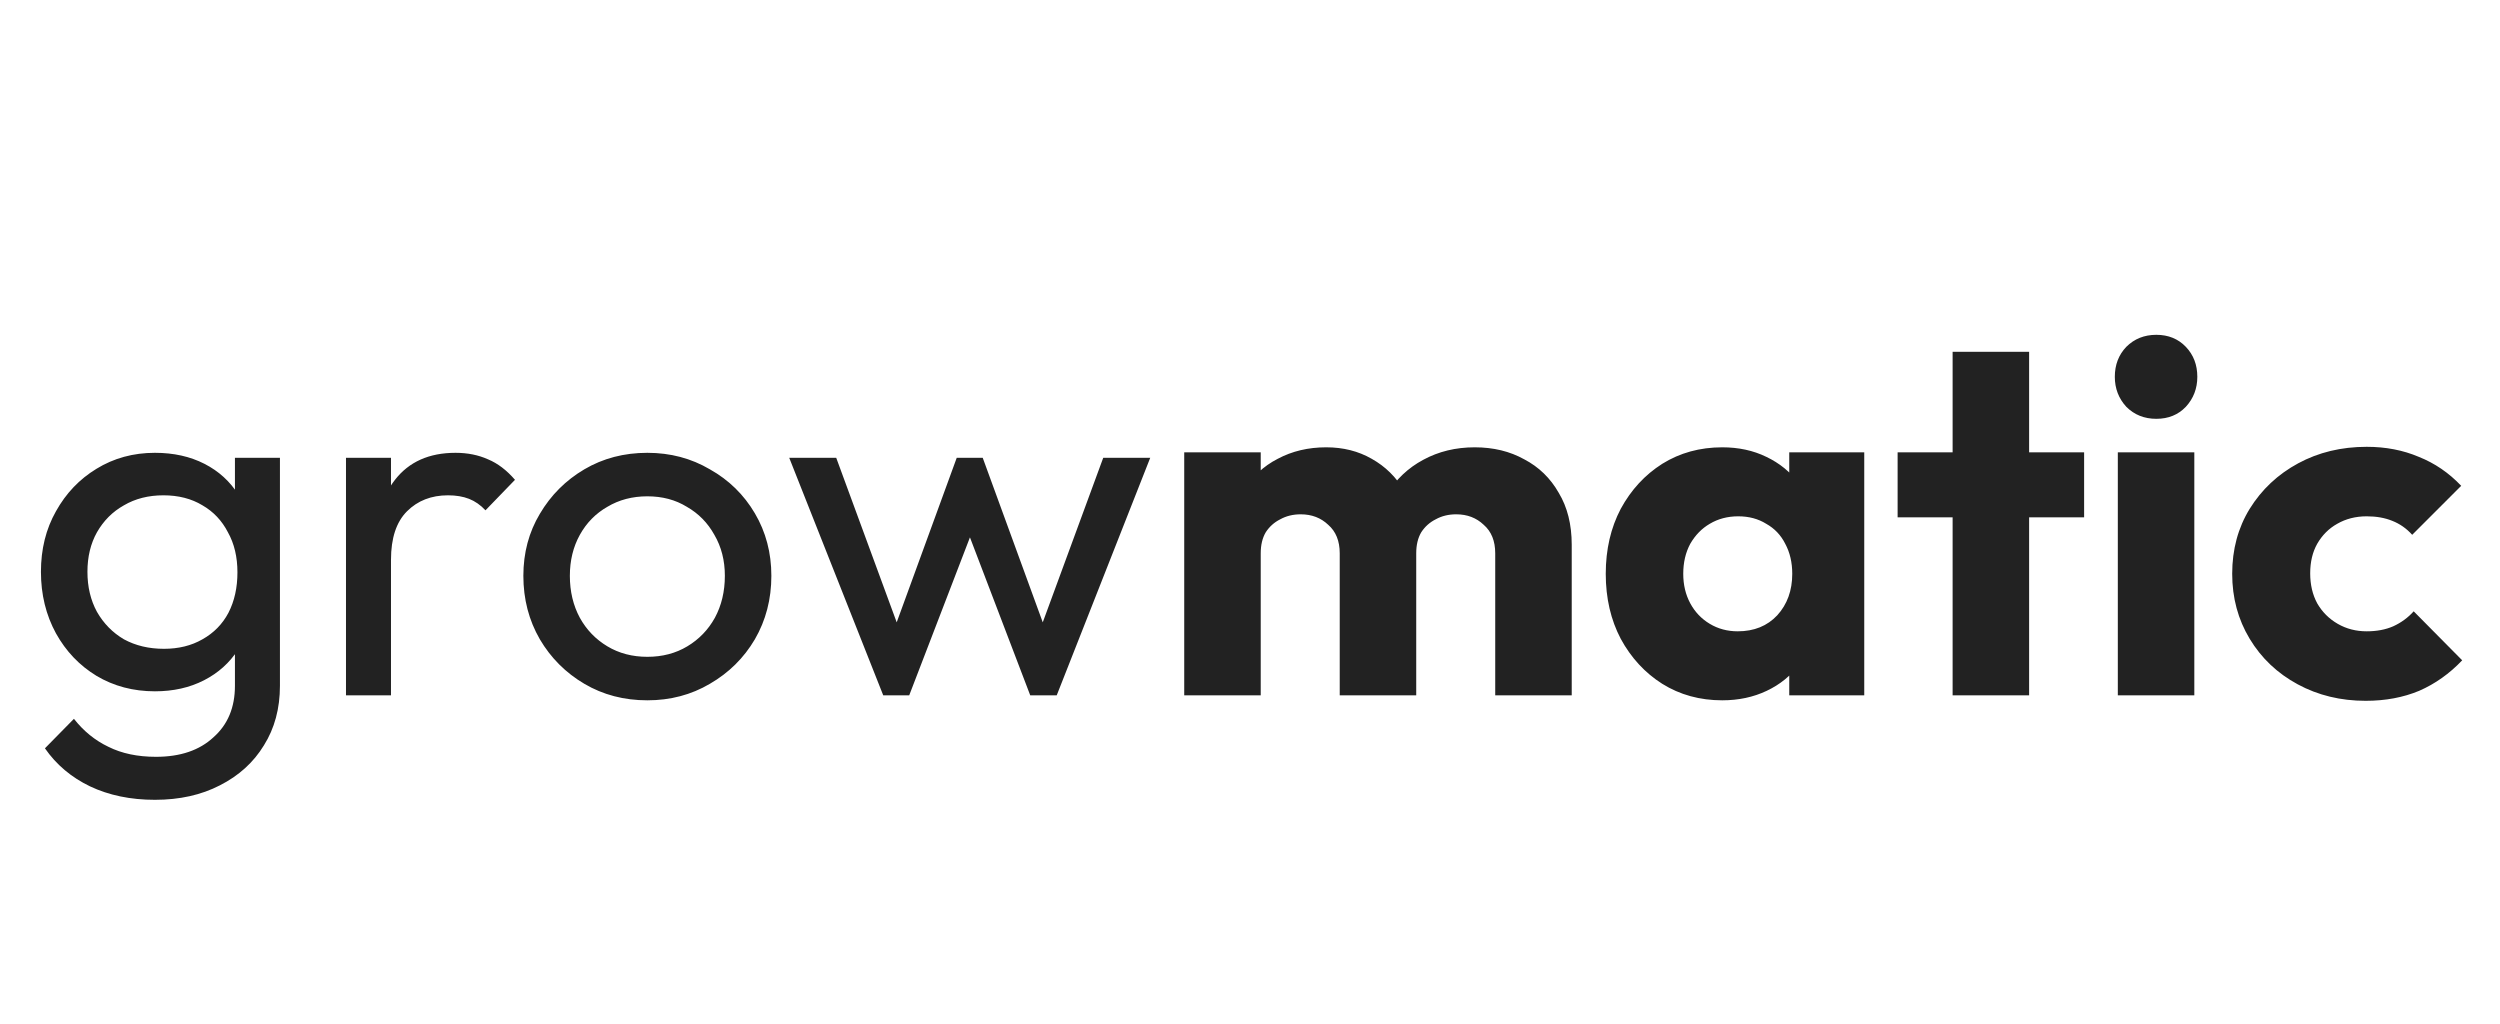
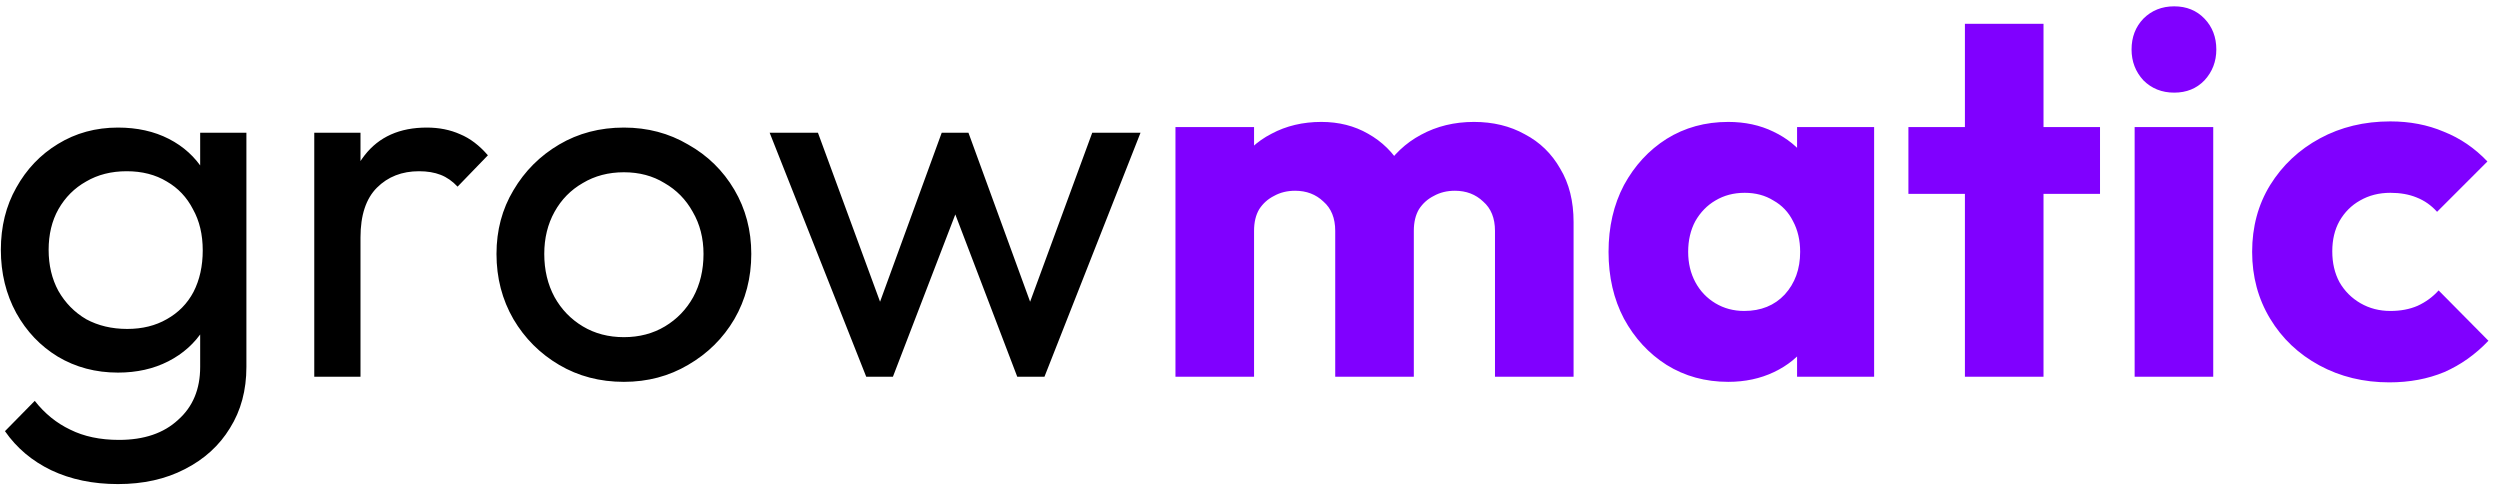
- <svg xmlns="http://www.w3.org/2000/svg" width="320" height="131" viewBox="0 0 320 131" fill="none">
-   <path d="M19.832 102.376C16.717 102.376 13.944 101.8 11.512 100.648C9.123 99.496 7.203 97.875 5.752 95.784L9.464 92.008C10.701 93.587 12.173 94.781 13.88 95.592C15.587 96.445 17.613 96.872 19.96 96.872C23.075 96.872 25.528 96.04 27.32 94.376C29.155 92.755 30.072 90.557 30.072 87.784V80.232L31.096 73.384L30.072 66.6V58.6H35.832V87.784C35.832 90.685 35.149 93.224 33.784 95.4C32.461 97.576 30.584 99.283 28.152 100.52C25.763 101.757 22.989 102.376 19.832 102.376ZM19.832 88.488C17.059 88.488 14.563 87.827 12.344 86.504C10.168 85.181 8.44 83.368 7.16 81.064C5.88 78.717 5.24 76.093 5.24 73.192C5.24 70.291 5.88 67.709 7.16 65.448C8.44 63.144 10.168 61.331 12.344 60.008C14.563 58.643 17.059 57.96 19.832 57.96C22.221 57.96 24.333 58.429 26.168 59.368C28.003 60.307 29.453 61.629 30.52 63.336C31.629 65 32.227 66.963 32.312 69.224V77.288C32.184 79.507 31.565 81.469 30.456 83.176C29.389 84.84 27.939 86.141 26.104 87.08C24.269 88.019 22.179 88.488 19.832 88.488ZM20.984 83.048C22.861 83.048 24.504 82.643 25.912 81.832C27.363 81.021 28.472 79.891 29.24 78.44C30.008 76.947 30.392 75.219 30.392 73.256C30.392 71.293 29.987 69.587 29.176 68.136C28.408 66.643 27.32 65.491 25.912 64.68C24.504 63.827 22.84 63.4 20.92 63.4C19 63.4 17.315 63.827 15.864 64.68C14.413 65.491 13.261 66.643 12.408 68.136C11.597 69.587 11.192 71.272 11.192 73.192C11.192 75.112 11.597 76.819 12.408 78.312C13.261 79.805 14.413 80.979 15.864 81.832C17.357 82.643 19.064 83.048 20.984 83.048ZM44.286 89V58.6H50.047V89H44.286ZM50.047 71.656L47.87 70.696C47.87 66.813 48.767 63.72 50.559 61.416C52.35 59.112 54.932 57.96 58.303 57.96C59.839 57.96 61.225 58.237 62.462 58.792C63.7 59.304 64.852 60.179 65.918 61.416L62.142 65.32C61.502 64.637 60.798 64.147 60.031 63.848C59.263 63.549 58.367 63.4 57.343 63.4C55.209 63.4 53.46 64.083 52.094 65.448C50.729 66.813 50.047 68.883 50.047 71.656ZM82.862 89.64C79.875 89.64 77.187 88.936 74.798 87.528C72.409 86.12 70.51 84.221 69.102 81.832C67.694 79.4 66.99 76.691 66.99 73.704C66.99 70.76 67.694 68.115 69.102 65.768C70.51 63.379 72.409 61.48 74.798 60.072C77.187 58.664 79.875 57.96 82.862 57.96C85.806 57.96 88.473 58.664 90.862 60.072C93.294 61.437 95.214 63.315 96.622 65.704C98.03 68.093 98.734 70.76 98.734 73.704C98.734 76.691 98.03 79.4 96.622 81.832C95.214 84.221 93.294 86.12 90.862 87.528C88.473 88.936 85.806 89.64 82.862 89.64ZM82.862 84.072C84.782 84.072 86.489 83.624 87.982 82.728C89.475 81.832 90.649 80.616 91.502 79.08C92.355 77.501 92.782 75.709 92.782 73.704C92.782 71.741 92.334 69.992 91.438 68.456C90.585 66.92 89.411 65.725 87.918 64.872C86.467 63.976 84.782 63.528 82.862 63.528C80.942 63.528 79.235 63.976 77.742 64.872C76.249 65.725 75.075 66.92 74.222 68.456C73.369 69.992 72.942 71.741 72.942 73.704C72.942 75.709 73.369 77.501 74.222 79.08C75.075 80.616 76.249 81.832 77.742 82.728C79.235 83.624 80.942 84.072 82.862 84.072ZM113.053 89L101.021 58.6H107.037L115.741 82.28H113.821L122.461 58.6H125.789L134.429 82.28H132.509L141.213 58.6H147.229L135.261 89H131.869L123.101 66.024H125.213L116.381 89H113.053Z" fill="#222222" />
-   <path d="M151.581 89V57.896H161.373V89H151.581ZM171.485 89V70.824C171.485 69.245 170.994 68.029 170.013 67.176C169.074 66.28 167.901 65.832 166.493 65.832C165.512 65.832 164.637 66.045 163.869 66.472C163.101 66.856 162.482 67.411 162.013 68.136C161.586 68.861 161.373 69.757 161.373 70.824L157.597 69.16C157.597 66.685 158.13 64.573 159.197 62.824C160.264 61.032 161.714 59.667 163.549 58.728C165.384 57.747 167.453 57.256 169.757 57.256C171.933 57.256 173.874 57.747 175.581 58.728C177.33 59.709 178.717 61.075 179.741 62.824C180.765 64.573 181.277 66.664 181.277 69.096V89H171.485ZM191.389 89V70.824C191.389 69.245 190.898 68.029 189.917 67.176C188.978 66.28 187.805 65.832 186.397 65.832C185.416 65.832 184.541 66.045 183.773 66.472C183.005 66.856 182.386 67.411 181.917 68.136C181.49 68.861 181.277 69.757 181.277 70.824L175.645 70.056C175.73 67.411 176.349 65.149 177.501 63.272C178.696 61.352 180.253 59.88 182.173 58.856C184.136 57.789 186.333 57.256 188.765 57.256C191.154 57.256 193.266 57.768 195.101 58.792C196.978 59.773 198.45 61.203 199.517 63.08C200.626 64.915 201.181 67.133 201.181 69.736V89H191.389ZM220.448 89.64C217.589 89.64 215.029 88.936 212.768 87.528C210.549 86.12 208.779 84.2 207.456 81.768C206.176 79.336 205.536 76.563 205.536 73.448C205.536 70.333 206.176 67.56 207.456 65.128C208.779 62.696 210.549 60.776 212.768 59.368C215.029 57.96 217.589 57.256 220.448 57.256C222.539 57.256 224.416 57.661 226.08 58.472C227.787 59.283 229.173 60.413 230.24 61.864C231.307 63.272 231.904 64.893 232.032 66.728V80.168C231.904 82.003 231.307 83.645 230.24 85.096C229.216 86.504 227.851 87.613 226.144 88.424C224.437 89.235 222.539 89.64 220.448 89.64ZM222.432 80.808C224.523 80.808 226.208 80.125 227.488 78.76C228.768 77.352 229.408 75.581 229.408 73.448C229.408 71.997 229.109 70.717 228.512 69.608C227.957 68.499 227.147 67.645 226.08 67.048C225.056 66.408 223.861 66.088 222.496 66.088C221.131 66.088 219.915 66.408 218.848 67.048C217.824 67.645 216.992 68.499 216.352 69.608C215.755 70.717 215.456 71.997 215.456 73.448C215.456 74.856 215.755 76.115 216.352 77.224C216.949 78.333 217.781 79.208 218.848 79.848C219.915 80.488 221.109 80.808 222.432 80.808ZM229.024 89V80.616L230.496 73.064L229.024 65.512V57.896H238.624V89H229.024ZM249.935 89V45.032H259.727V89H249.935ZM242.895 66.216V57.896H266.767V66.216H242.895ZM271.081 89V57.896H280.873V89H271.081ZM276.009 53.608C274.473 53.608 273.193 53.096 272.169 52.072C271.188 51.005 270.697 49.725 270.697 48.232C270.697 46.696 271.188 45.416 272.169 44.392C273.193 43.368 274.473 42.856 276.009 42.856C277.545 42.856 278.804 43.368 279.785 44.392C280.766 45.416 281.257 46.696 281.257 48.232C281.257 49.725 280.766 51.005 279.785 52.072C278.804 53.096 277.545 53.608 276.009 53.608ZM302.809 89.704C299.609 89.704 296.707 89 294.105 87.592C291.502 86.184 289.454 84.243 287.961 81.768C286.467 79.293 285.721 76.52 285.721 73.448C285.721 70.333 286.467 67.56 287.961 65.128C289.497 62.653 291.566 60.712 294.169 59.304C296.771 57.896 299.694 57.192 302.937 57.192C305.369 57.192 307.587 57.619 309.593 58.472C311.641 59.283 313.454 60.52 315.033 62.184L308.761 68.456C308.035 67.645 307.182 67.048 306.201 66.664C305.262 66.28 304.174 66.088 302.937 66.088C301.529 66.088 300.27 66.408 299.161 67.048C298.094 67.645 297.241 68.499 296.601 69.608C296.003 70.675 295.705 71.933 295.705 73.384C295.705 74.835 296.003 76.115 296.601 77.224C297.241 78.333 298.115 79.208 299.225 79.848C300.334 80.488 301.571 80.808 302.937 80.808C304.217 80.808 305.347 80.595 306.329 80.168C307.353 79.699 308.227 79.059 308.953 78.248L315.161 84.52C313.539 86.227 311.705 87.528 309.657 88.424C307.609 89.277 305.326 89.704 302.809 89.704Z" fill="#222222" />
+ <svg xmlns="http://www.w3.org/2000/svg" width="146" height="29" viewBox="0 0 146 29" fill="none">
+   <path d="M6.89 28.27C5.43 28.27 4.13 28 2.99 27.46C1.87 26.92 0.97 26.16 0.29 25.18L2.03 23.41C2.61 24.15 3.3 24.71 4.1 25.09C4.9 25.49 5.85 25.69 6.95 25.69C8.41 25.69 9.56 25.3 10.4 24.52C11.26 23.76 11.69 22.73 11.69 21.43V17.89L12.17 14.68L11.69 11.5V7.75H14.39V21.43C14.39 22.79 14.07 23.98 13.43 25C12.81 26.02 11.93 26.82 10.79 27.4C9.67 27.98 8.37 28.27 6.89 28.27ZM6.89 21.76C5.59 21.76 4.42 21.45 3.38 20.83C2.36 20.21 1.55 19.36 0.95 18.28C0.35 17.18 0.05 15.95 0.05 14.59C0.05 13.23 0.35 12.02 0.95 10.96C1.55 9.88 2.36 9.03 3.38 8.41C4.42 7.77 5.59 7.45 6.89 7.45C8.01 7.45 9 7.67 9.86 8.11C10.72 8.55 11.4 9.17 11.9 9.97C12.42 10.75 12.7 11.67 12.74 12.73V16.51C12.68 17.55 12.39 18.47 11.87 19.27C11.37 20.05 10.69 20.66 9.83 21.1C8.97 21.54 7.99 21.76 6.89 21.76ZM7.43 19.21C8.31 19.21 9.08 19.02 9.74 18.64C10.42 18.26 10.94 17.73 11.3 17.05C11.66 16.35 11.84 15.54 11.84 14.62C11.84 13.7 11.65 12.9 11.27 12.22C10.91 11.52 10.4 10.98 9.74 10.6C9.08 10.2 8.3 10 7.4 10C6.5 10 5.71 10.2 5.03 10.6C4.35 10.98 3.81 11.52 3.41 12.22C3.03 12.9 2.84 13.69 2.84 14.59C2.84 15.49 3.03 16.29 3.41 16.99C3.81 17.69 4.35 18.24 5.03 18.64C5.73 19.02 6.53 19.21 7.43 19.21ZM18.353 22V7.75H21.053V22H18.353ZM21.053 13.87L20.033 13.42C20.033 11.6 20.453 10.15 21.293 9.07C22.133 7.99 23.343 7.45 24.923 7.45C25.643 7.45 26.293 7.58 26.873 7.84C27.453 8.08 27.993 8.49 28.493 9.07L26.723 10.9C26.423 10.58 26.093 10.35 25.733 10.21C25.373 10.07 24.953 10 24.473 10C23.473 10 22.653 10.32 22.013 10.96C21.373 11.6 21.053 12.57 21.053 13.87ZM36.435 22.3C35.035 22.3 33.775 21.97 32.655 21.31C31.535 20.65 30.645 19.76 29.985 18.64C29.325 17.5 28.995 16.23 28.995 14.83C28.995 13.45 29.325 12.21 29.985 11.11C30.645 9.99 31.535 9.1 32.655 8.44C33.775 7.78 35.035 7.45 36.435 7.45C37.815 7.45 39.065 7.78 40.185 8.44C41.325 9.08 42.225 9.96 42.885 11.08C43.545 12.2 43.875 13.45 43.875 14.83C43.875 16.23 43.545 17.5 42.885 18.64C42.225 19.76 41.325 20.65 40.185 21.31C39.065 21.97 37.815 22.3 36.435 22.3ZM36.435 19.69C37.335 19.69 38.135 19.48 38.835 19.06C39.535 18.64 40.085 18.07 40.485 17.35C40.885 16.61 41.085 15.77 41.085 14.83C41.085 13.91 40.875 13.09 40.455 12.37C40.055 11.65 39.505 11.09 38.805 10.69C38.125 10.27 37.335 10.06 36.435 10.06C35.535 10.06 34.735 10.27 34.035 10.69C33.335 11.09 32.785 11.65 32.385 12.37C31.985 13.09 31.785 13.91 31.785 14.83C31.785 15.77 31.985 16.61 32.385 17.35C32.785 18.07 33.335 18.64 34.035 19.06C34.735 19.48 35.535 19.69 36.435 19.69ZM50.587 22L44.947 7.75H47.767L51.847 18.85H50.947L54.997 7.75H56.557L60.607 18.85H59.707L63.787 7.75H66.607L60.997 22H59.407L55.297 11.23H56.287L52.147 22H50.587Z" fill="black" />
+   <path d="M68.647 22V7.42H73.237V22H68.647ZM77.977 22V13.48C77.977 12.74 77.747 12.17 77.287 11.77C76.847 11.35 76.297 11.14 75.637 11.14C75.177 11.14 74.767 11.24 74.407 11.44C74.047 11.62 73.757 11.88 73.537 12.22C73.337 12.56 73.237 12.98 73.237 13.48L71.467 12.7C71.467 11.54 71.717 10.55 72.217 9.73C72.717 8.89 73.397 8.25 74.257 7.81C75.117 7.35 76.087 7.12 77.167 7.12C78.187 7.12 79.097 7.35 79.897 7.81C80.717 8.27 81.367 8.91 81.847 9.73C82.327 10.55 82.567 11.53 82.567 12.67V22H77.977ZM87.307 22V13.48C87.307 12.74 87.077 12.17 86.617 11.77C86.177 11.35 85.627 11.14 84.967 11.14C84.507 11.14 84.097 11.24 83.737 11.44C83.377 11.62 83.087 11.88 82.867 12.22C82.667 12.56 82.567 12.98 82.567 13.48L79.927 13.12C79.967 11.88 80.257 10.82 80.797 9.94C81.357 9.04 82.087 8.35 82.987 7.87C83.907 7.37 84.937 7.12 86.077 7.12C87.197 7.12 88.187 7.36 89.047 7.84C89.927 8.3 90.617 8.97 91.117 9.85C91.637 10.71 91.897 11.75 91.897 12.97V22H87.307ZM100.929 22.3C99.589 22.3 98.389 21.97 97.329 21.31C96.289 20.65 95.459 19.75 94.839 18.61C94.239 17.47 93.939 16.17 93.939 14.71C93.939 13.25 94.239 11.95 94.839 10.81C95.459 9.67 96.289 8.77 97.329 8.11C98.389 7.45 99.589 7.12 100.929 7.12C101.909 7.12 102.789 7.31 103.569 7.69C104.369 8.07 105.019 8.6 105.519 9.28C106.019 9.94 106.299 10.7 106.359 11.56V17.86C106.299 18.72 106.019 19.49 105.519 20.17C105.039 20.83 104.399 21.35 103.599 21.73C102.799 22.11 101.909 22.3 100.929 22.3ZM101.859 18.16C102.839 18.16 103.629 17.84 104.229 17.2C104.829 16.54 105.129 15.71 105.129 14.71C105.129 14.03 104.989 13.43 104.709 12.91C104.449 12.39 104.069 11.99 103.569 11.71C103.089 11.41 102.529 11.26 101.889 11.26C101.249 11.26 100.679 11.41 100.179 11.71C99.699 11.99 99.309 12.39 99.009 12.91C98.729 13.43 98.589 14.03 98.589 14.71C98.589 15.37 98.729 15.96 99.009 16.48C99.289 17 99.679 17.41 100.179 17.71C100.679 18.01 101.239 18.16 101.859 18.16ZM104.949 22V18.07L105.639 14.53L104.949 10.99V7.42H109.449V22H104.949ZM114.751 22V1.39H119.341V22H114.751ZM111.451 11.32V7.42H122.641V11.32H111.451ZM124.663 22V7.42H129.253V22H124.663ZM126.973 5.41C126.253 5.41 125.653 5.17 125.173 4.69C124.713 4.19 124.483 3.59 124.483 2.89C124.483 2.17 124.713 1.57 125.173 1.09C125.653 0.61 126.253 0.37 126.973 0.37C127.693 0.37 128.283 0.61 128.743 1.09C129.203 1.57 129.433 2.17 129.433 2.89C129.433 3.59 129.203 4.19 128.743 4.69C128.283 5.17 127.693 5.41 126.973 5.41ZM139.535 22.33C138.035 22.33 136.675 22 135.455 21.34C134.235 20.68 133.275 19.77 132.575 18.61C131.875 17.45 131.525 16.15 131.525 14.71C131.525 13.25 131.875 11.95 132.575 10.81C133.295 9.65 134.265 8.74 135.485 8.08C136.705 7.42 138.075 7.09 139.595 7.09C140.735 7.09 141.775 7.29 142.715 7.69C143.675 8.07 144.525 8.65 145.265 9.43L142.325 12.37C141.985 11.99 141.585 11.71 141.125 11.53C140.685 11.35 140.175 11.26 139.595 11.26C138.935 11.26 138.345 11.41 137.825 11.71C137.325 11.99 136.925 12.39 136.625 12.91C136.345 13.41 136.205 14 136.205 14.68C136.205 15.36 136.345 15.96 136.625 16.48C136.925 17 137.335 17.41 137.855 17.71C138.375 18.01 138.955 18.16 139.595 18.16C140.195 18.16 140.725 18.06 141.185 17.86C141.665 17.64 142.075 17.34 142.415 16.96L145.325 19.9C144.565 20.7 143.705 21.31 142.745 21.73C141.785 22.13 140.715 22.33 139.535 22.33Z" fill="#8000FF" />
</svg>
